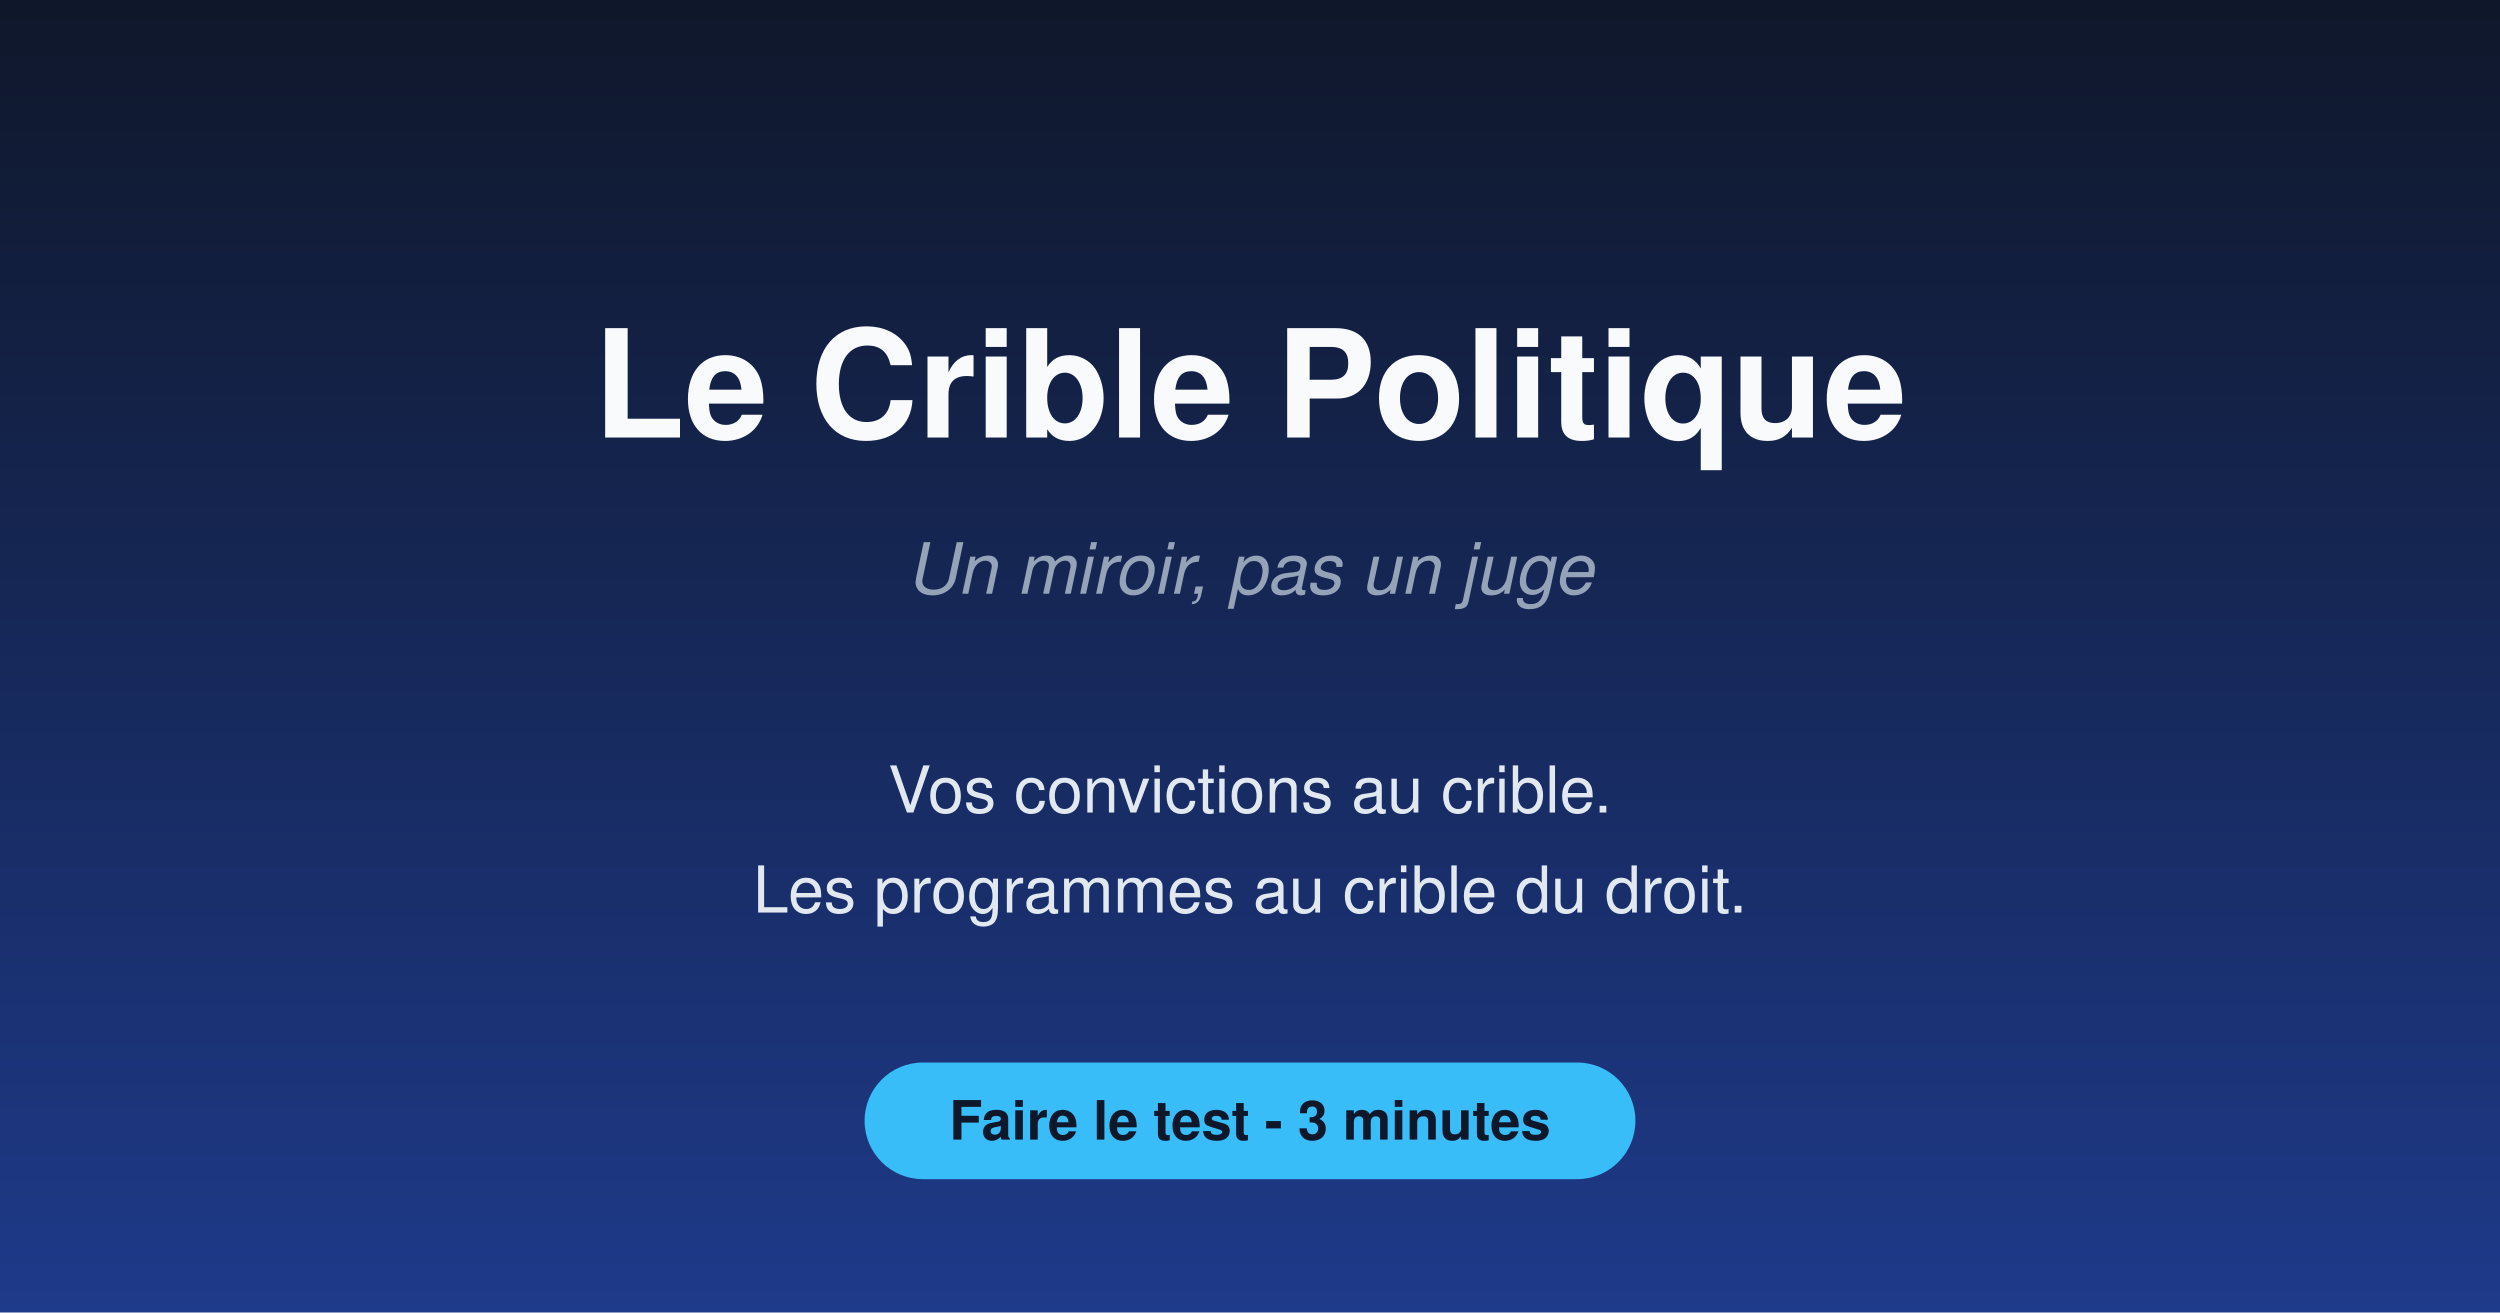
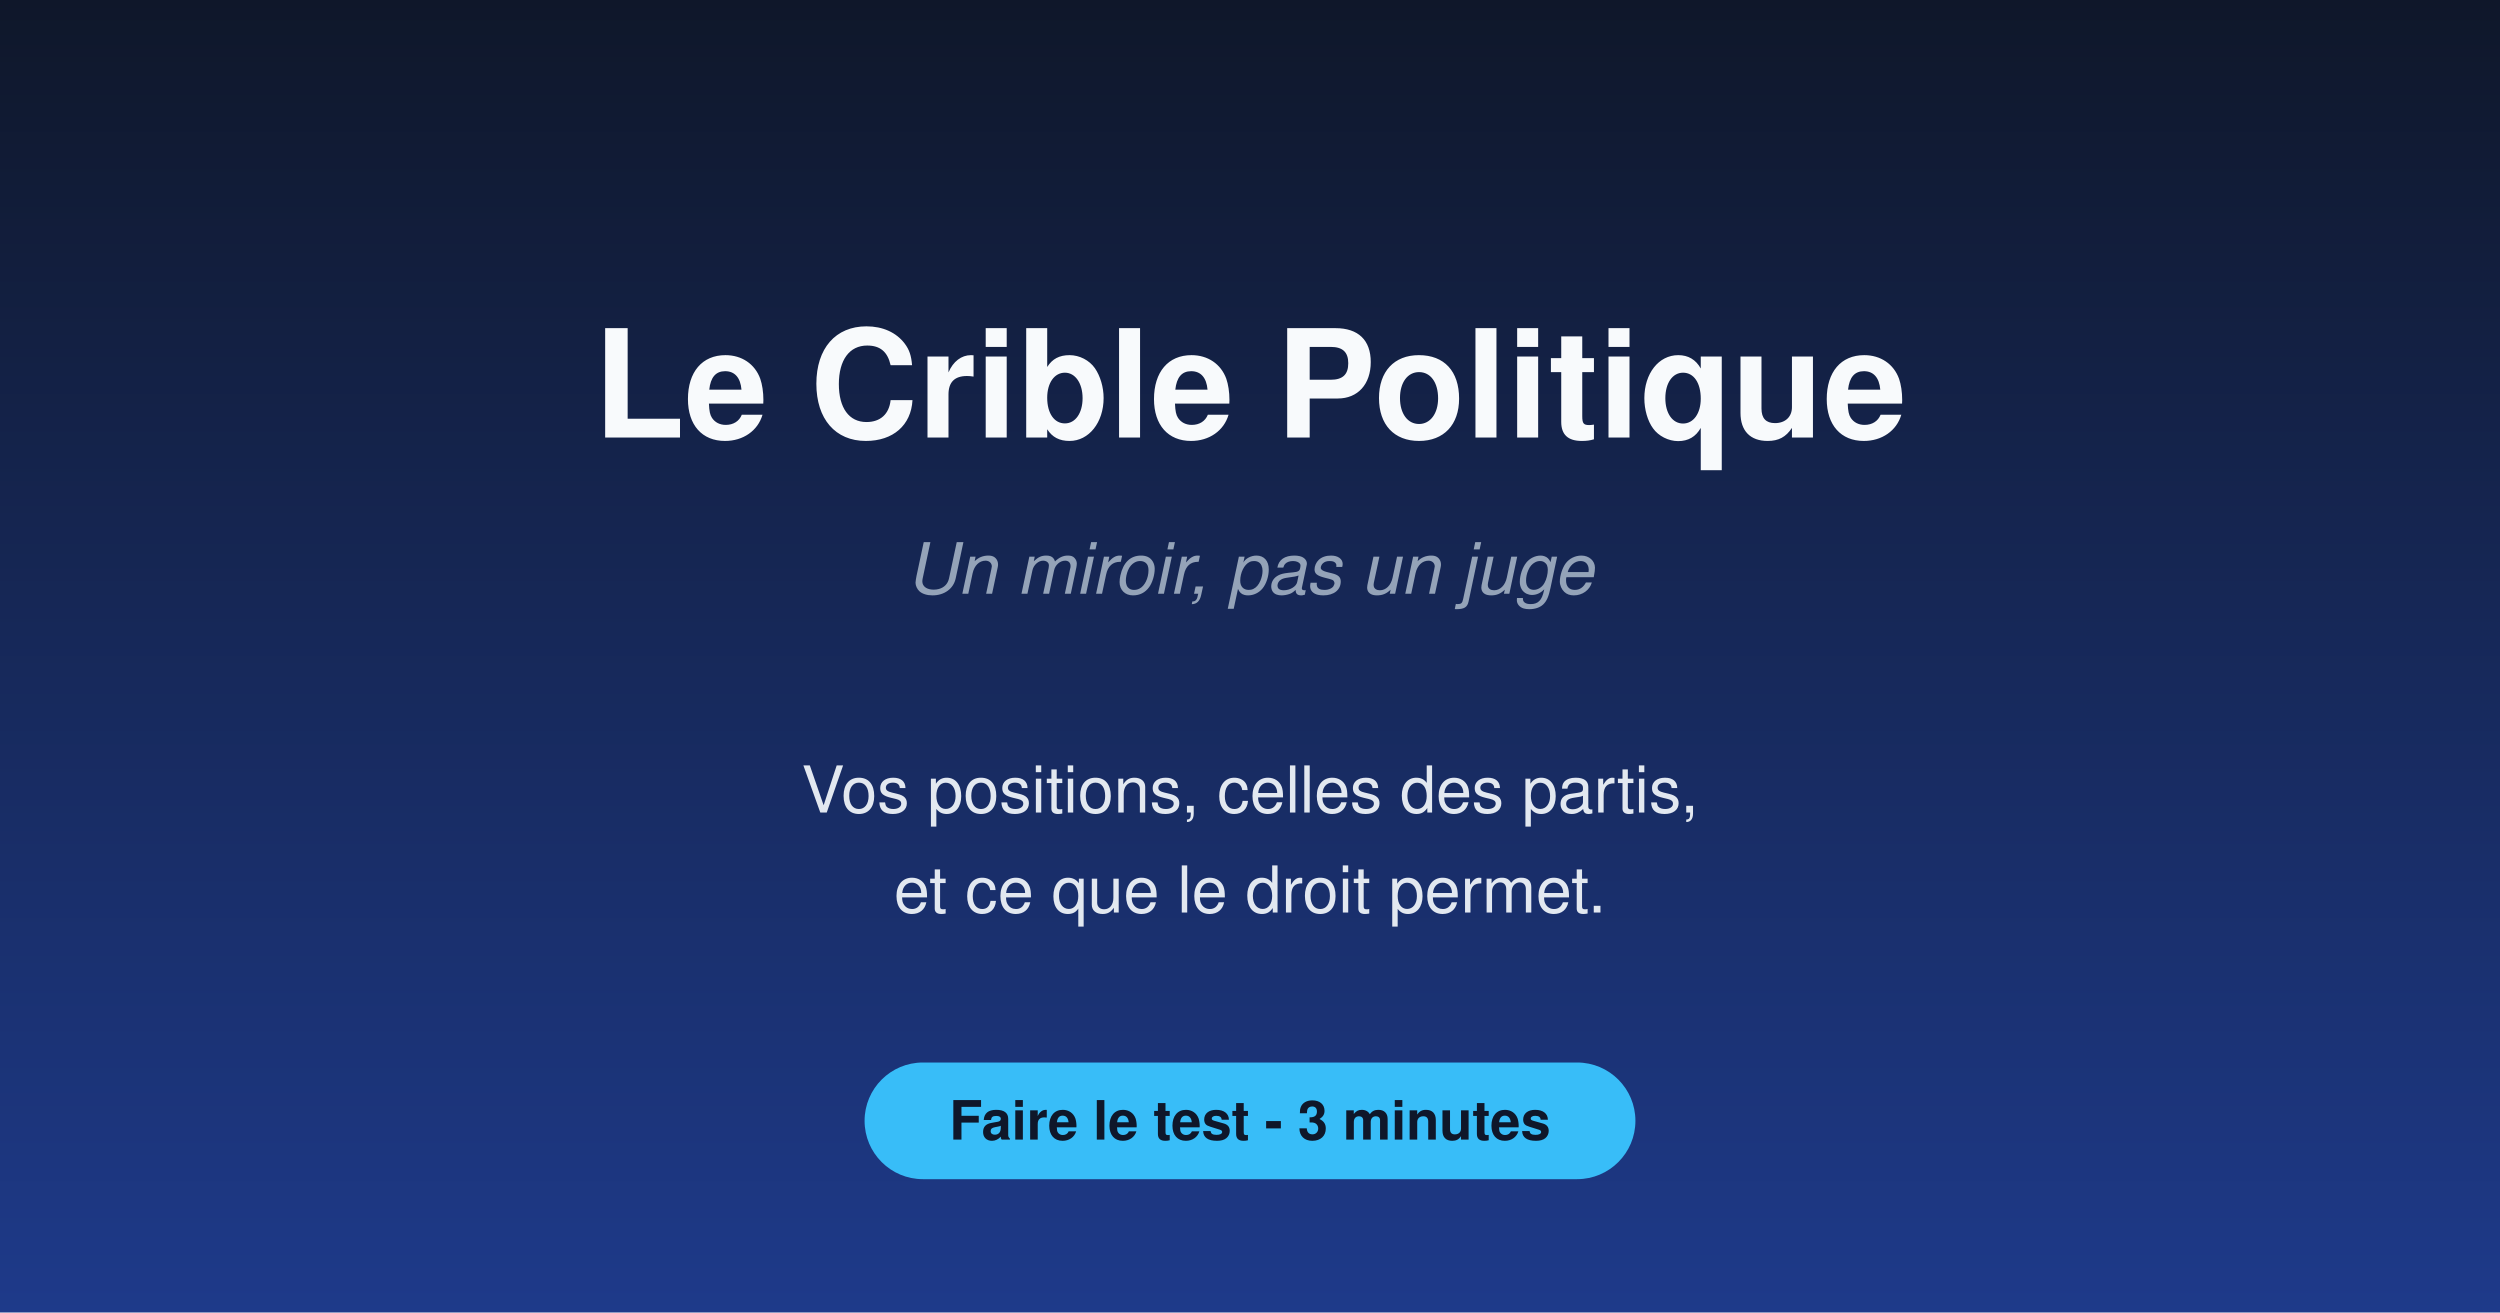
<svg xmlns="http://www.w3.org/2000/svg" width="1200" height="630" viewBox="0 0 1200 630">
  <defs>
    <linearGradient id="bg" x1="0" y1="0" x2="0" y2="1">
      <stop offset="0" stop-color="#0f172a" />
      <stop offset="1" stop-color="#1E3A8A" />
    </linearGradient>
  </defs>
  <rect width="1200" height="630" fill="url(#bg)" />
  <text x="600" y="210" text-anchor="middle" font-family="Helvetica, Arial, sans-serif" font-size="72" font-weight="bold" fill="#f8fafc">Le Crible Politique</text>
  <text x="600" y="285" text-anchor="middle" font-family="Helvetica, Arial, sans-serif" font-size="34" font-style="italic" fill="#94a3b8">Un miroir, pas un juge</text>
-   <text x="600" y="390" text-anchor="middle" font-family="Helvetica, Arial, sans-serif" font-size="31" fill="#e2e8f0">Vos convictions au crible.</text>
-   <text x="600" y="438" text-anchor="middle" font-family="Helvetica, Arial, sans-serif" font-size="31" fill="#e2e8f0">Les programmes au crible du droit.</text>
+   <text x="600" y="390" text-anchor="middle" font-family="Helvetica, Arial, sans-serif" font-size="31" fill="#e2e8f0">Vos positions, celles des partis,</text>
+   <text x="600" y="438" text-anchor="middle" font-family="Helvetica, Arial, sans-serif" font-size="31" fill="#e2e8f0">et ce que le droit permet.</text>
  <rect x="415" y="510" width="370" height="56" rx="28" fill="#38bdf8" />
  <text x="600" y="547" text-anchor="middle" font-family="Helvetica, Arial, sans-serif" font-size="26" font-weight="bold" fill="#0f172a">Faire le test - 3 minutes</text>
</svg>
